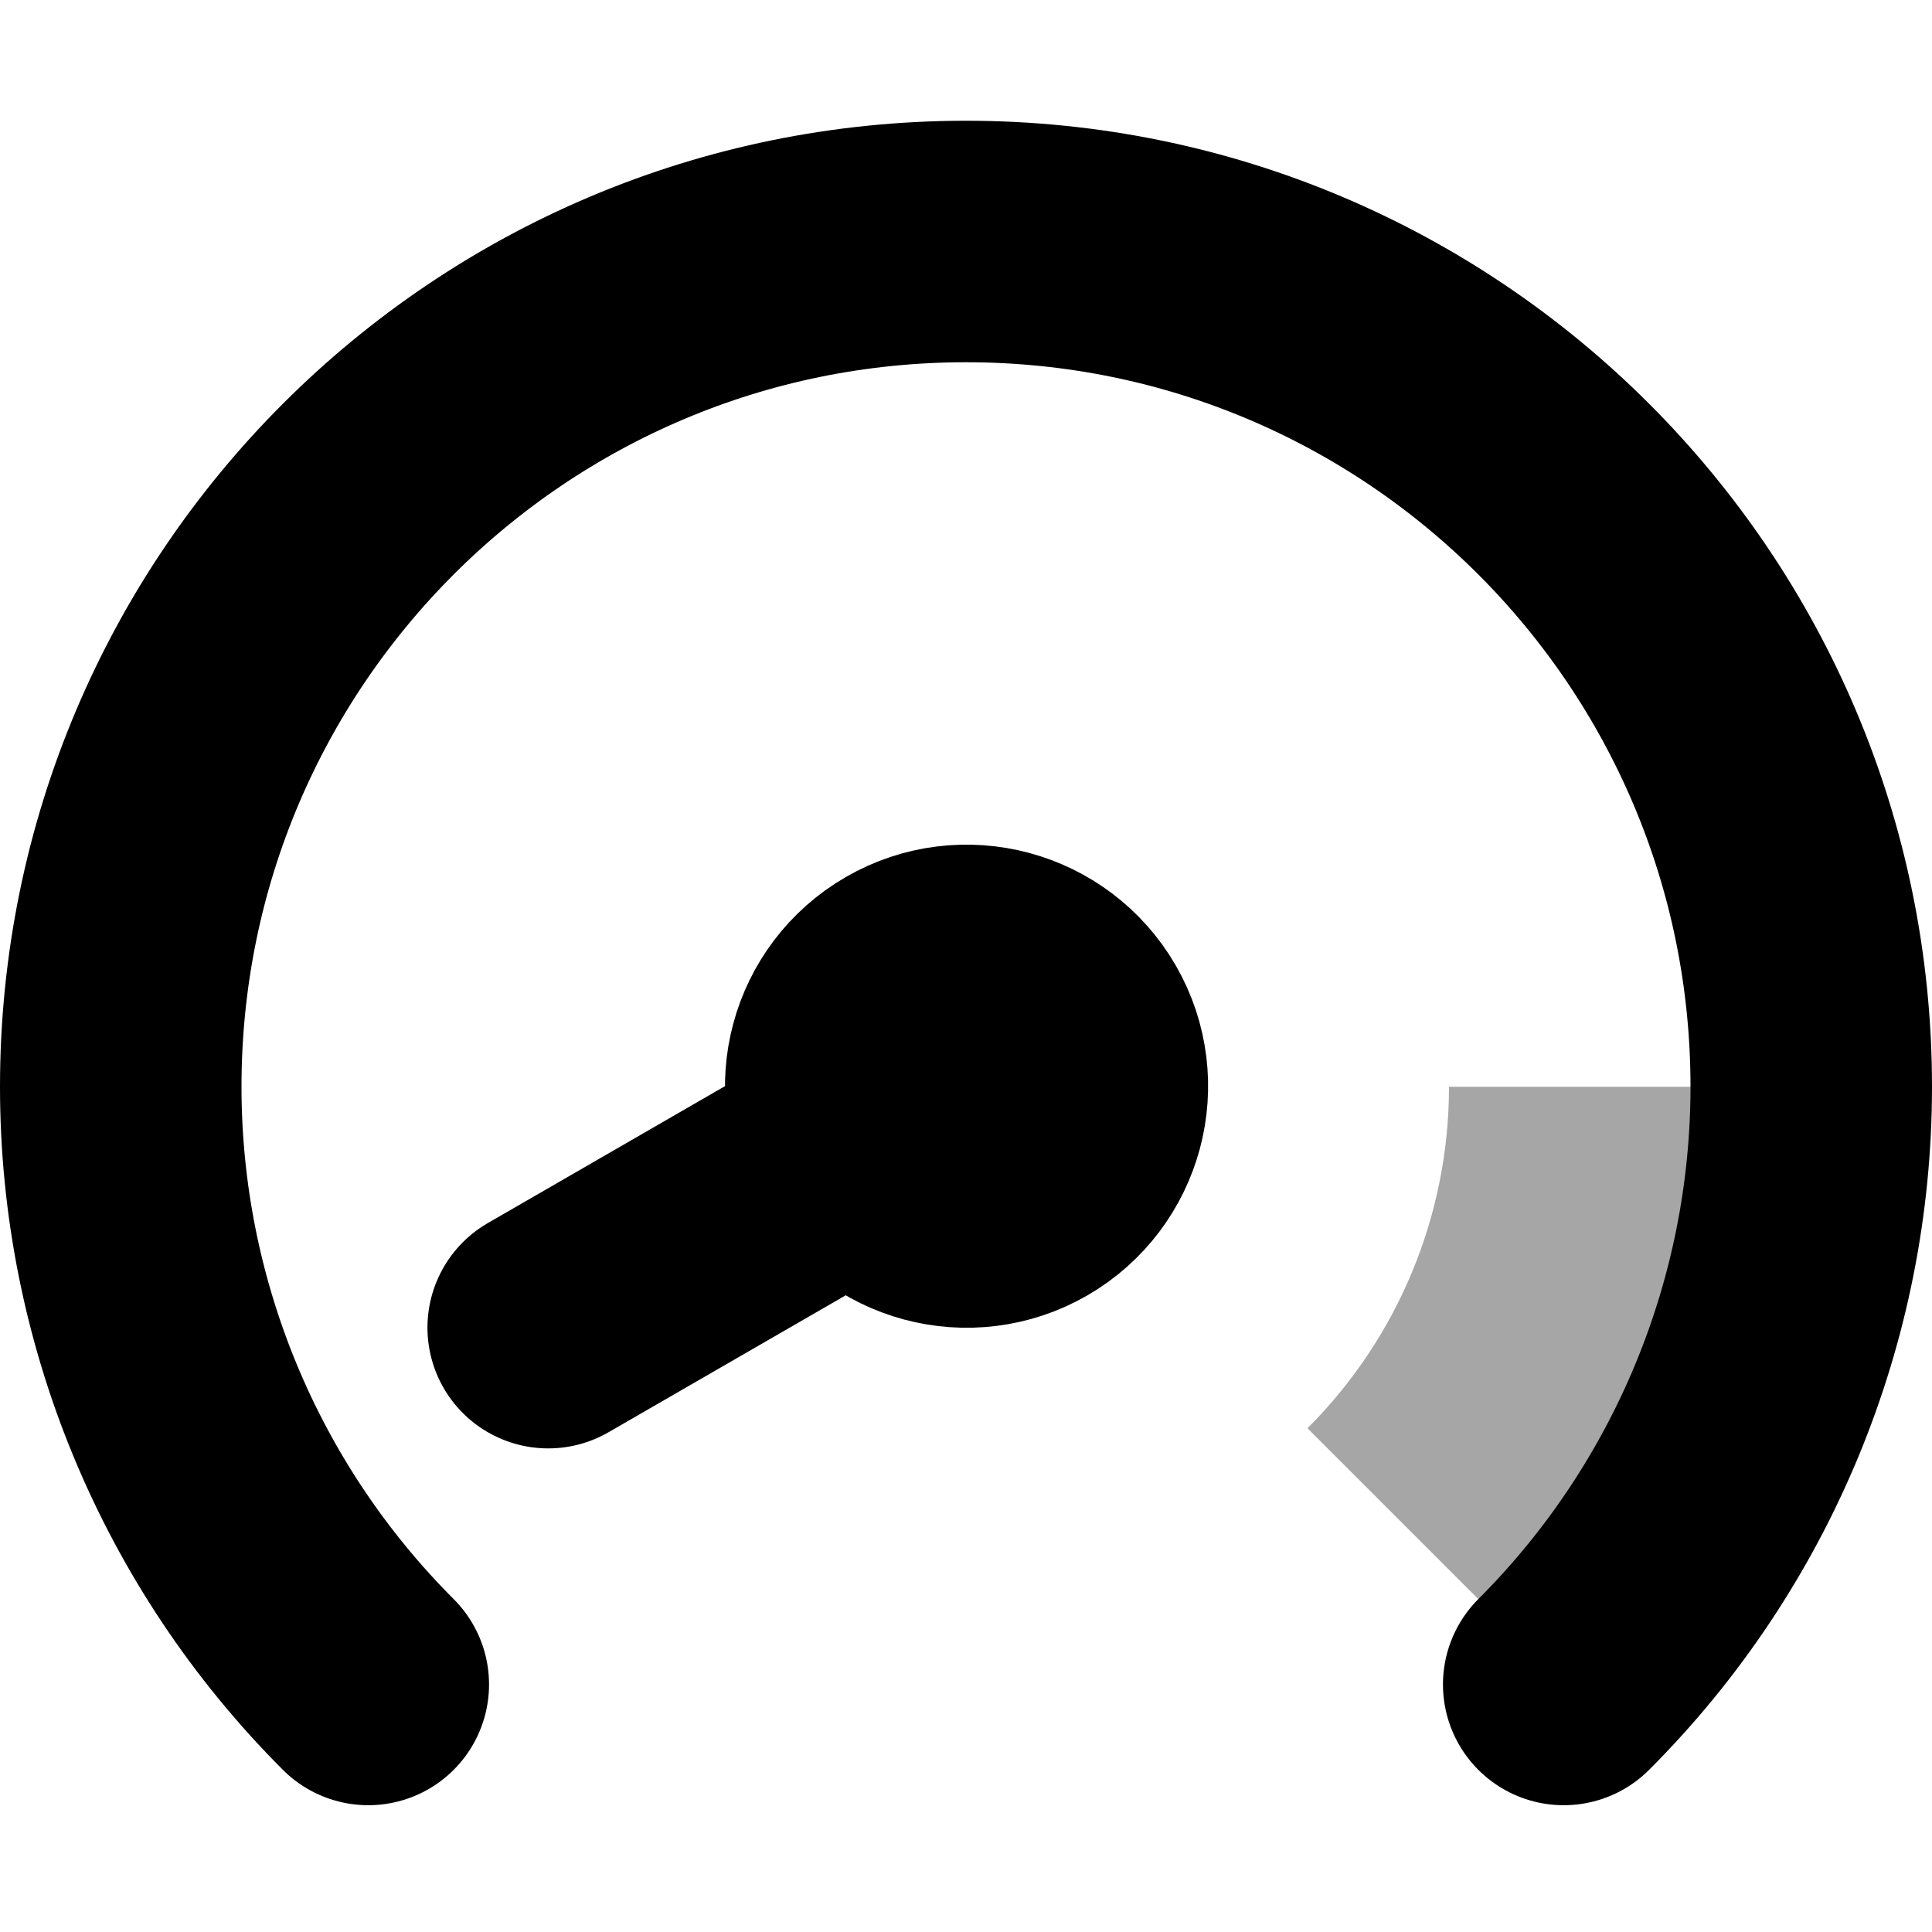
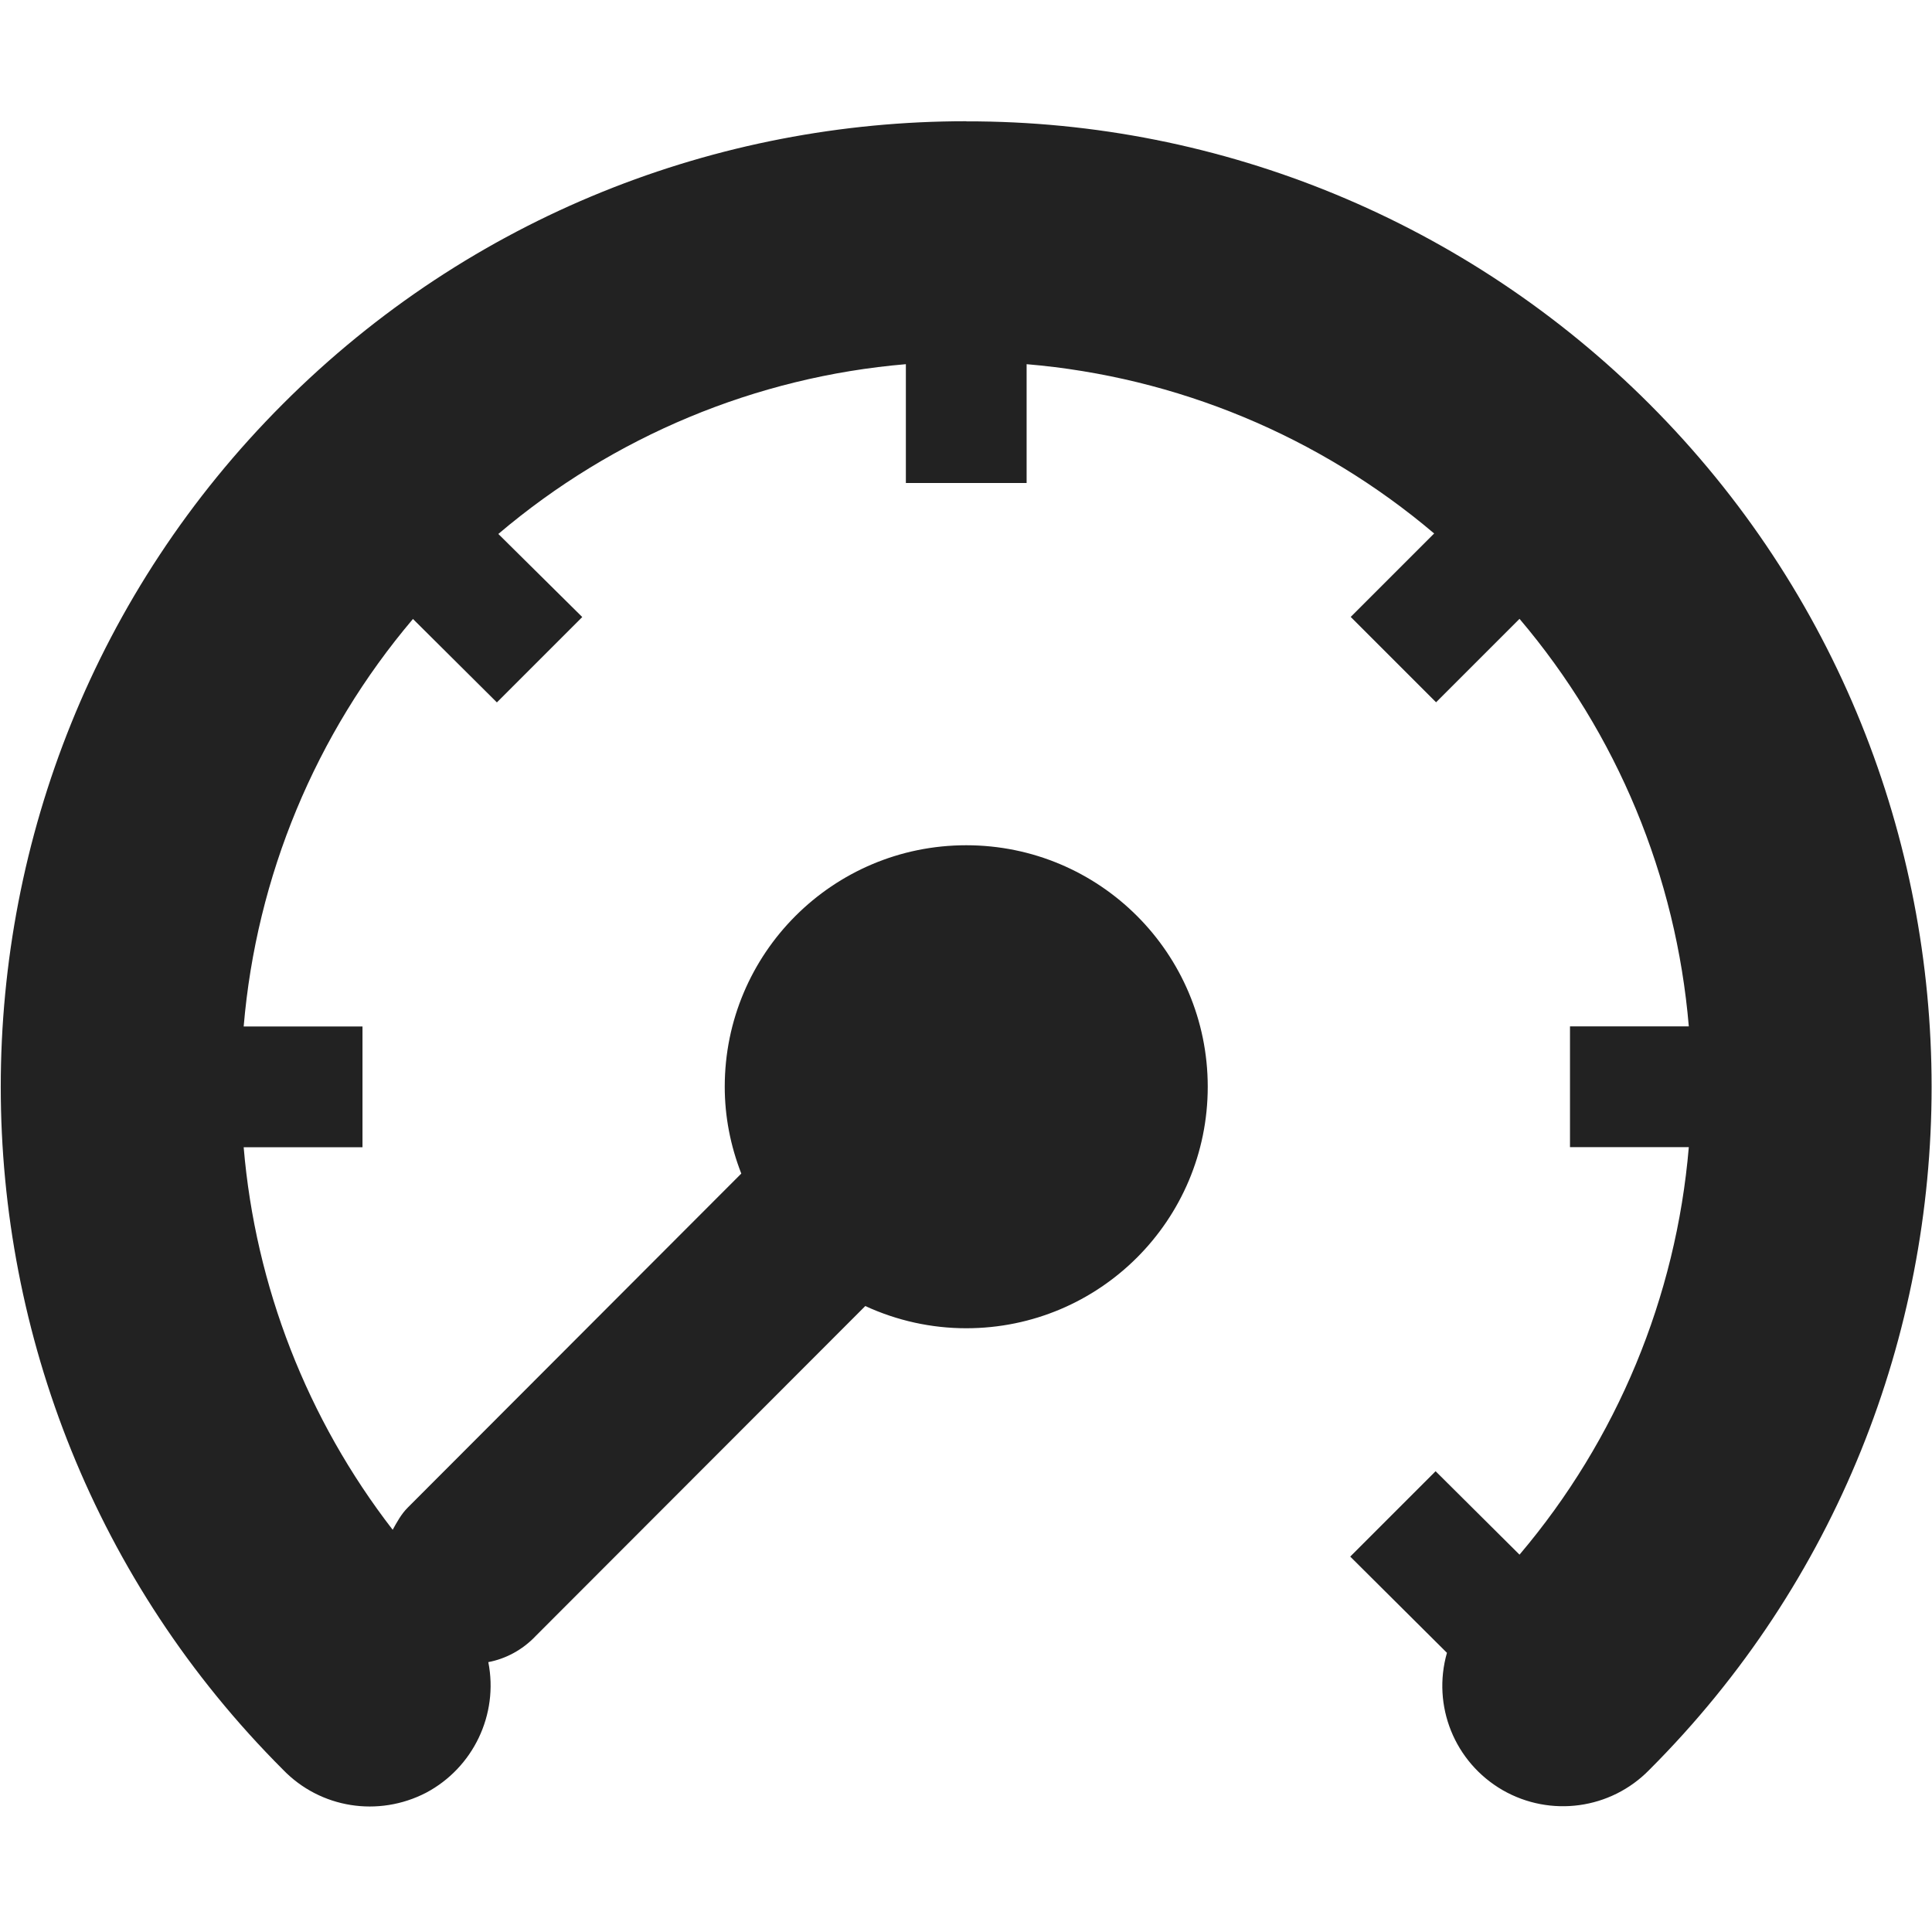
- <svg xmlns="http://www.w3.org/2000/svg" xmlns:ns1="https://www.gtk.org/grappa" ns1:rendering="symbolic" width="16" height="16" ns1:version="1" ns1:state="0" ns1:state-names="outline empty">
-   <path d="M 12 9 C 12 10.061, 11.579 11.078, 10.828 11.828 L 12.949 13.949 C 14.262 12.637, 15 10.856, 15 9 Z" id="path22" ns1:states="outline" stroke="none" fill-rule="nonzero" fill-opacity="0.35" fill="rgb(0,0,0)" class="foreground-fill" ns1:fill="foreground">
-     </path>
-   <path d="M 7.505 8.129 C 7.983 7.853, 8.594 8.017, 8.871 8.495 C 9.147 8.974, 8.983 9.585, 8.505 9.862 C 8.026 10.138, 7.415 9.974, 7.138 9.495 C 6.862 9.017, 7.026 8.406, 7.505 8.129 Z M 4.54 10.995 L 7.138 9.495 M 3.05 13.95 C 1.737 12.637, 1 10.857, 1 9 C 1 5.134, 4.134 2, 8 2 C 11.866 2, 15 5.134, 15 9 C 15 10.857, 14.263 12.637, 12.95 13.95" id="path4" ns1:states="outline" stroke-width="2" stroke-linecap="round" stroke-linejoin="round" stroke="rgb(0,0,0)" fill="none" class="foreground-stroke transparent-fill" ns1:stroke="foreground" ns1:stroke-minwidth="25%" ns1:stroke-maxwidth="150%">
-     </path>
+ <svg xmlns="http://www.w3.org/2000/svg" height="16px" viewBox="0 0 16 16" width="16px">
+   <path d="m 8 1.004 c -2.051 0 -4.098 0.781 -5.656 2.34 c -3.117 3.117 -3.117 8.195 0 11.312 c 0.309 0.32 0.789 0.395 1.184 0.191 c 0.391 -0.207 0.602 -0.648 0.516 -1.082 c 0.141 -0.027 0.281 -0.098 0.395 -0.219 l 2.727 -2.73 c 0.262 0.121 0.547 0.184 0.836 0.184 c 1.105 0 2 -0.895 2 -2 s -0.895 -2 -2 -2 s -2 0.895 -2 2 c 0 0.246 0.047 0.488 0.137 0.719 l -2.762 2.766 c -0.055 0.055 -0.09 0.121 -0.125 0.184 c -0.707 -0.914 -1.137 -2.016 -1.234 -3.168 h 0.984 v -1 h -0.984 c 0.105 -1.242 0.594 -2.422 1.402 -3.375 l 0.695 0.691 l 0.707 -0.707 l -0.695 -0.688 c 0.953 -0.809 2.133 -1.301 3.375 -1.406 v 0.984 h 1 v -0.984 c 1.242 0.105 2.422 0.594 3.375 1.402 l -0.691 0.691 l 0.707 0.707 l 0.691 -0.691 c 0.809 0.953 1.297 2.133 1.402 3.375 h -0.984 v 1 h 0.984 c -0.105 1.242 -0.594 2.422 -1.402 3.375 l -0.695 -0.691 l -0.707 0.707 l 0.801 0.797 c -0.125 0.438 0.062 0.906 0.461 1.137 c 0.395 0.227 0.895 0.16 1.215 -0.168 c 3.117 -3.117 3.117 -8.195 0 -11.312 c -1.5 -1.5 -3.535 -2.344 -5.656 -2.34 z m 0 0" fill="#222222" />
</svg>
